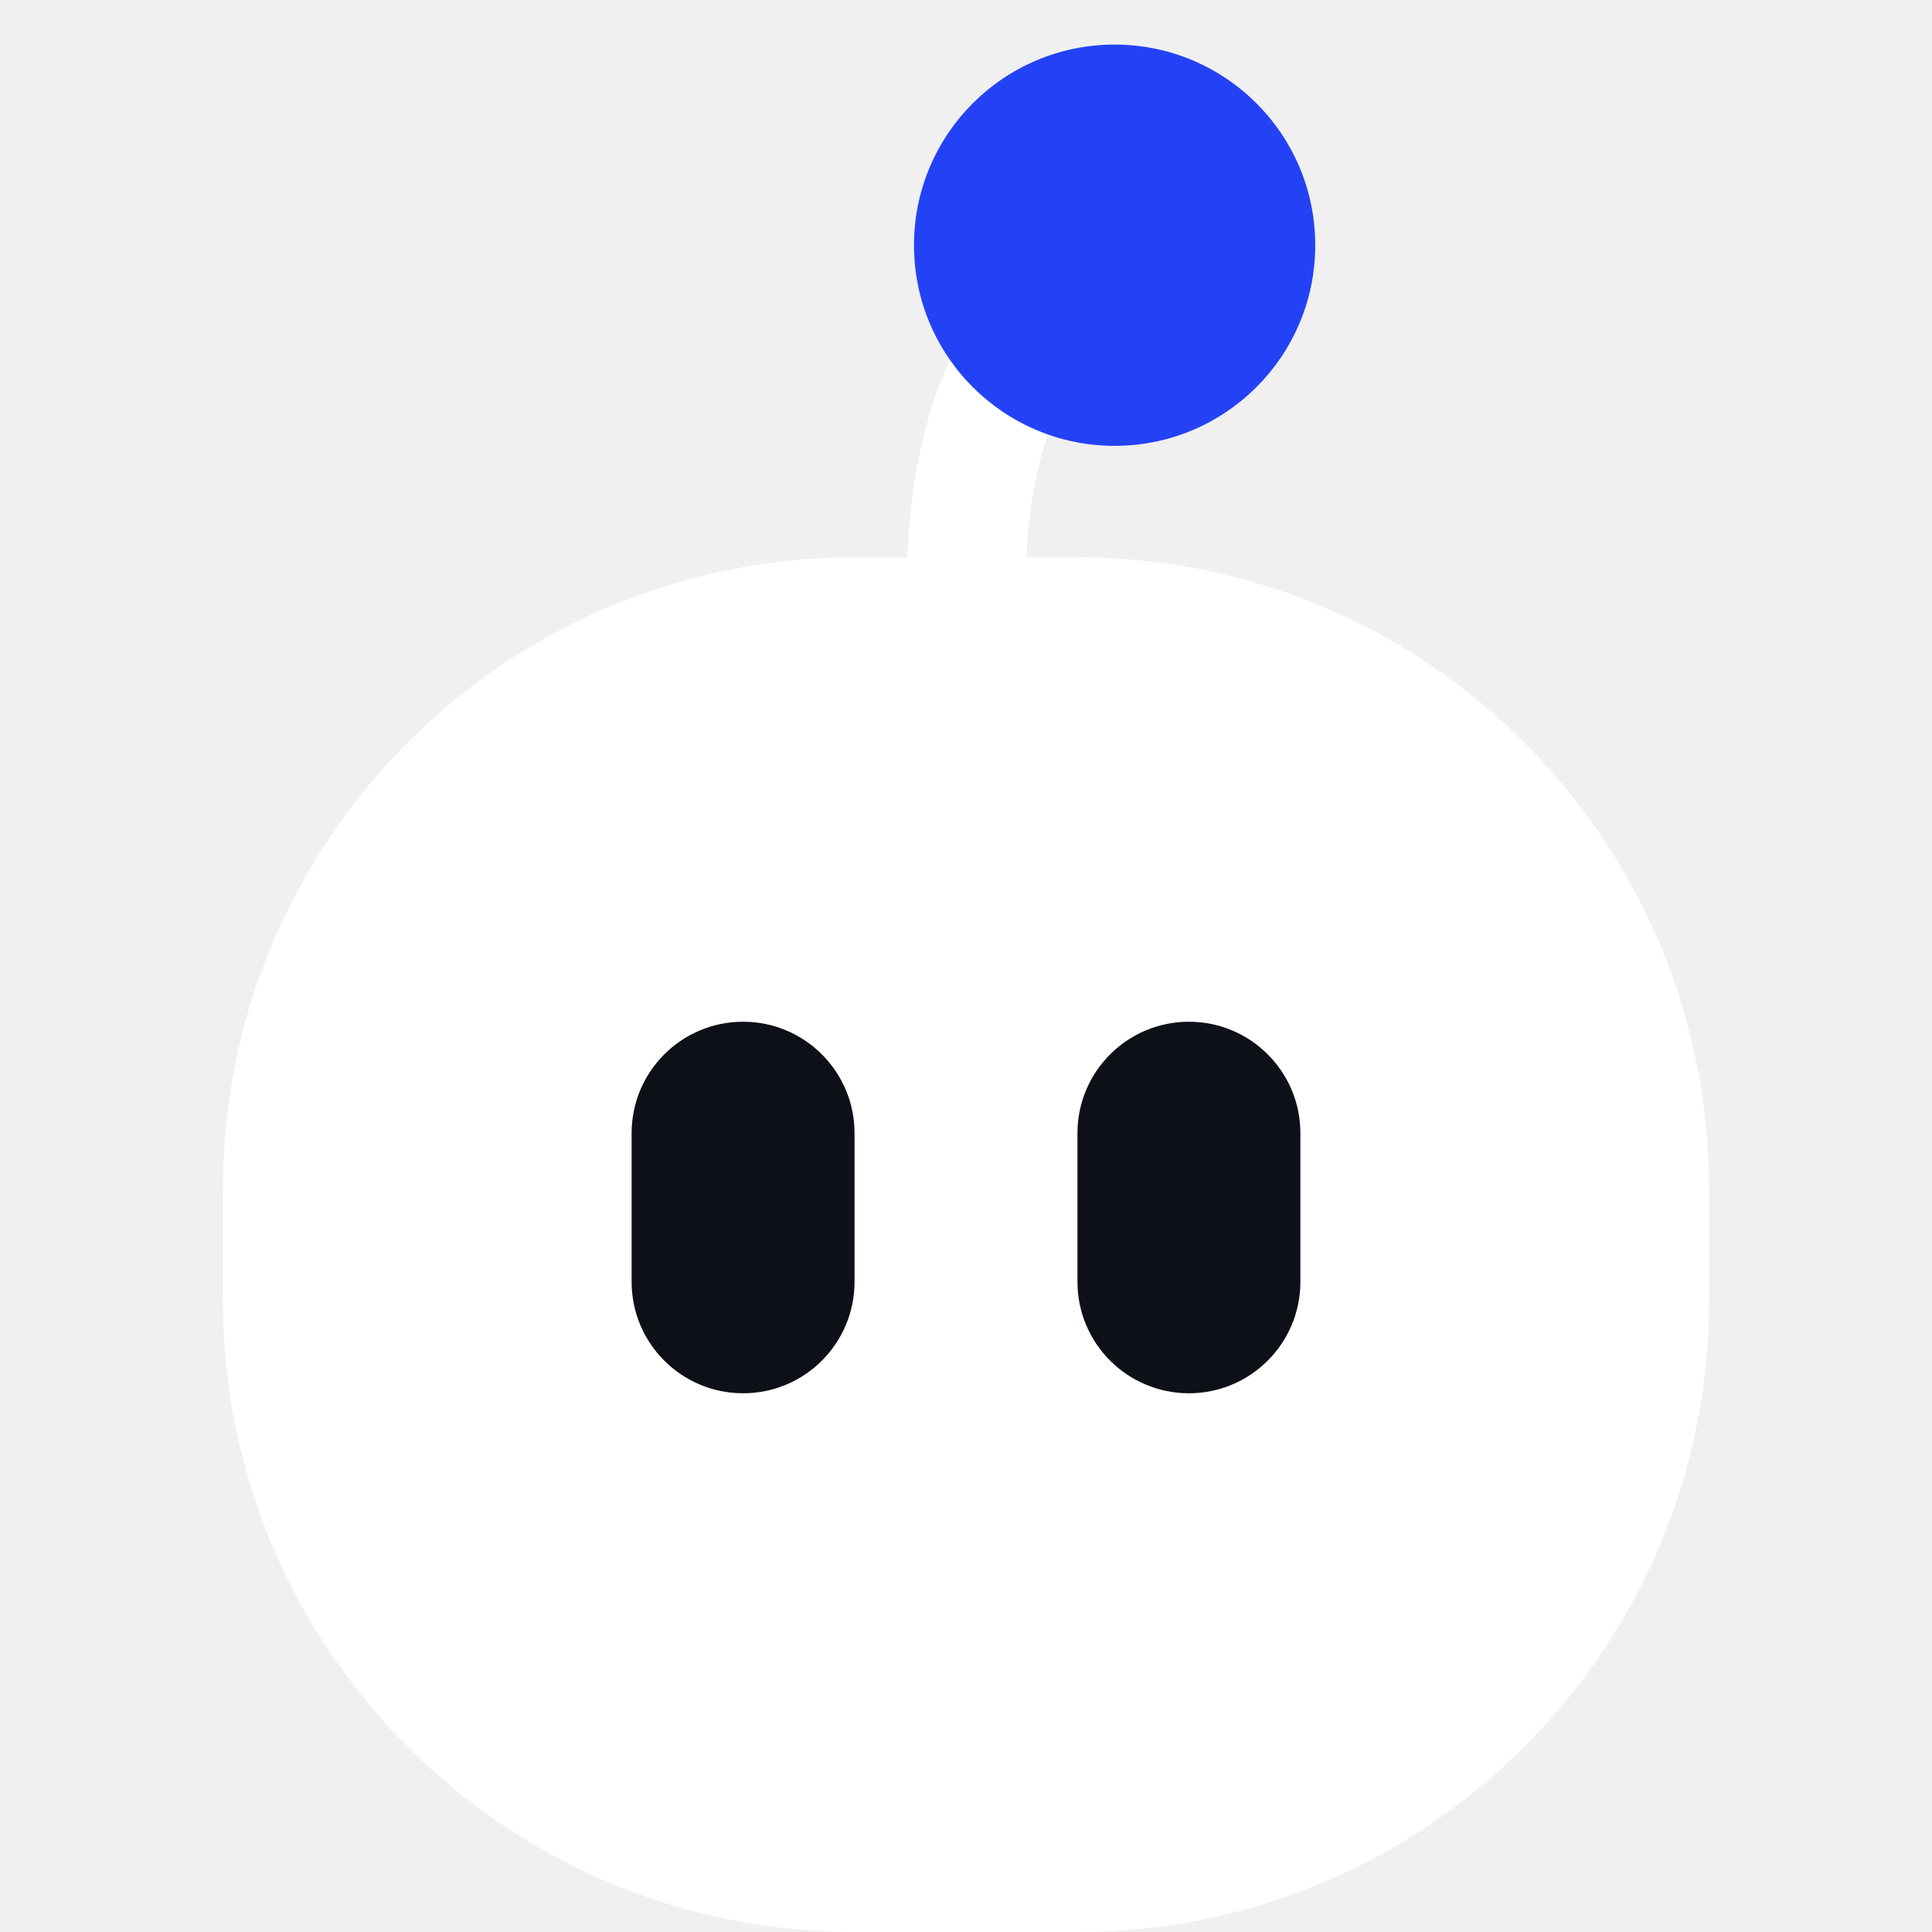
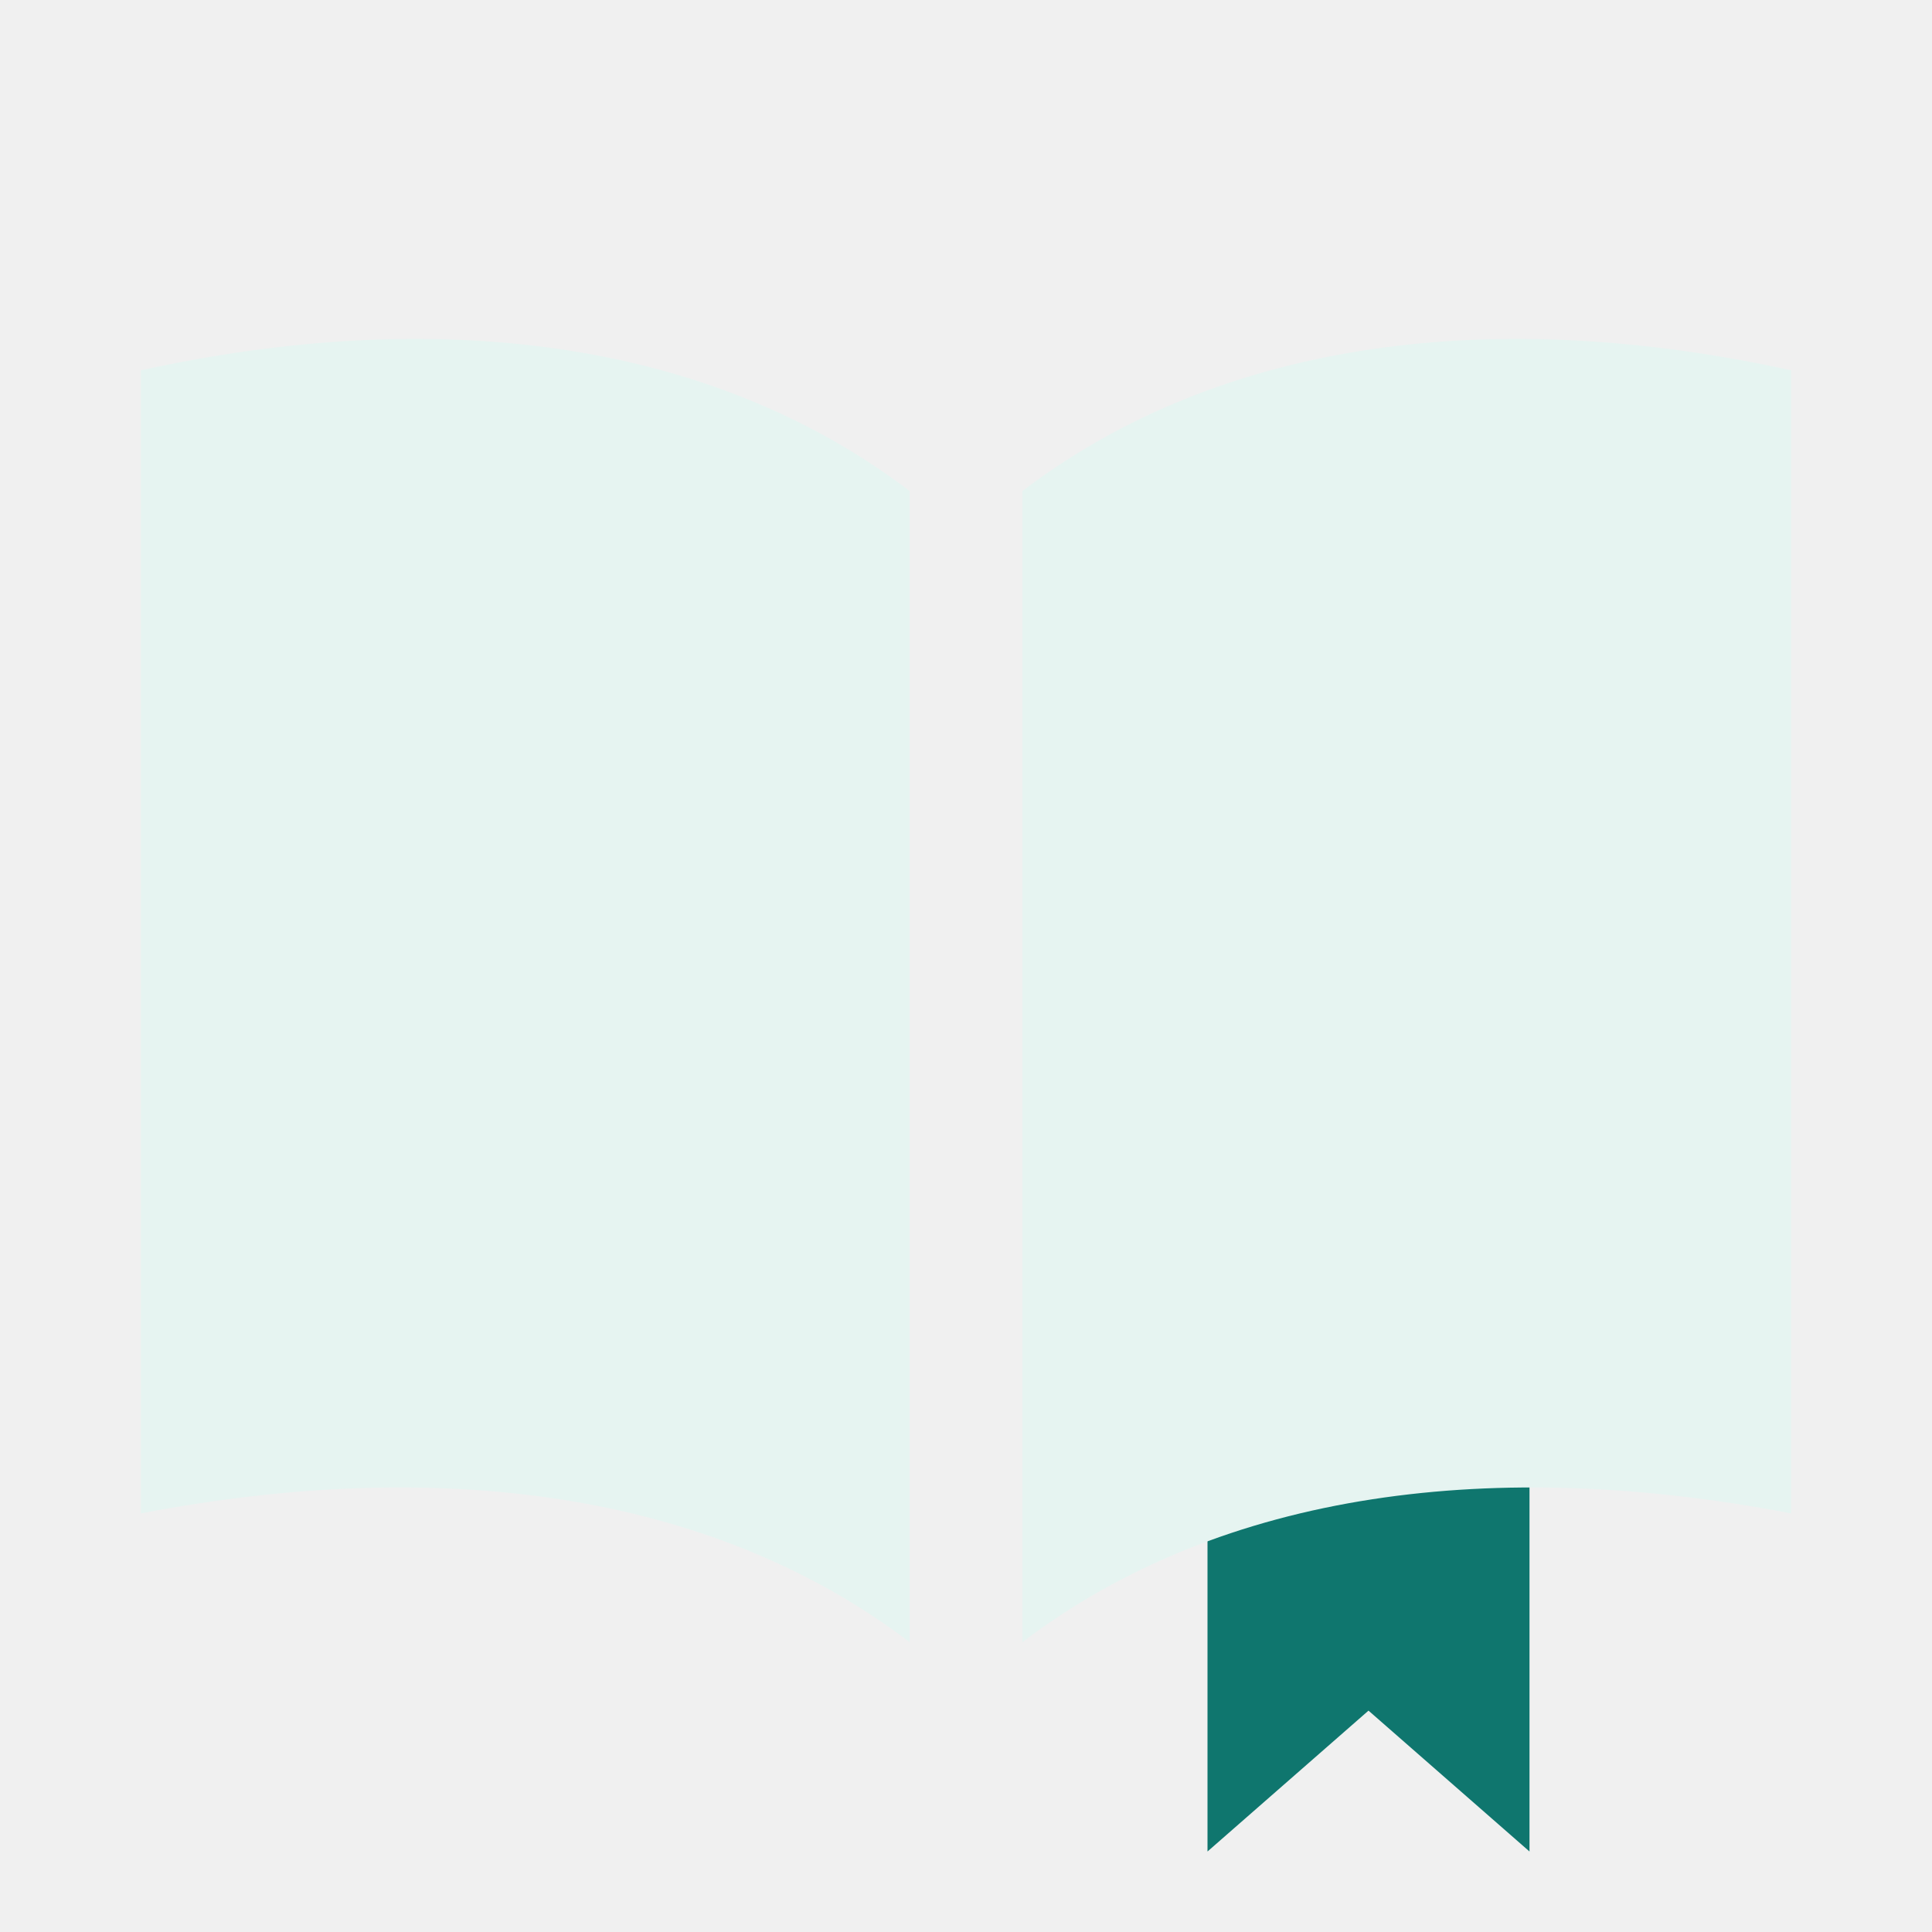
- <svg xmlns="http://www.w3.org/2000/svg" viewBox="6 0 52 52" width="72" height="72">
-   <path d="M32 16C32 12 33 9.5 35 7.6" fill="none" stroke="#FFFFFF" stroke-width="3.2" stroke-linecap="round" />
-   <circle cx="36" cy="6.6" r="5.4" fill="#2442F5" />
-   <rect x="12" y="15" width="40" height="37" rx="17" fill="#FFFFFF" />
-   <rect x="23" y="27.5" width="6" height="10" rx="3" fill="#0D1117" />
-   <rect x="35" y="27.5" width="6" height="10" rx="3" fill="#0D1117" />
+ <svg xmlns="http://www.w3.org/2000/svg" viewBox="0 0 48 48" width="72" height="72">
+   <path d="M30 30h8v16l-4-3.5-4 3.5z" fill="#0F766E" />
+   <path d="M22.6 12.2C17.6 8.4 10.8 7.6 3.5 9.2v28.4c7.3-1.4 14.1-.6 19.1 3.2z" fill="#E6F4F1" />
+   <path d="M25.4 12.2c5-3.8 11.8-4.6 19.1-3V37.6c-7.3-1.4-14.1-.6-19.1 3.2z" fill="#E6F4F1" />
</svg>
